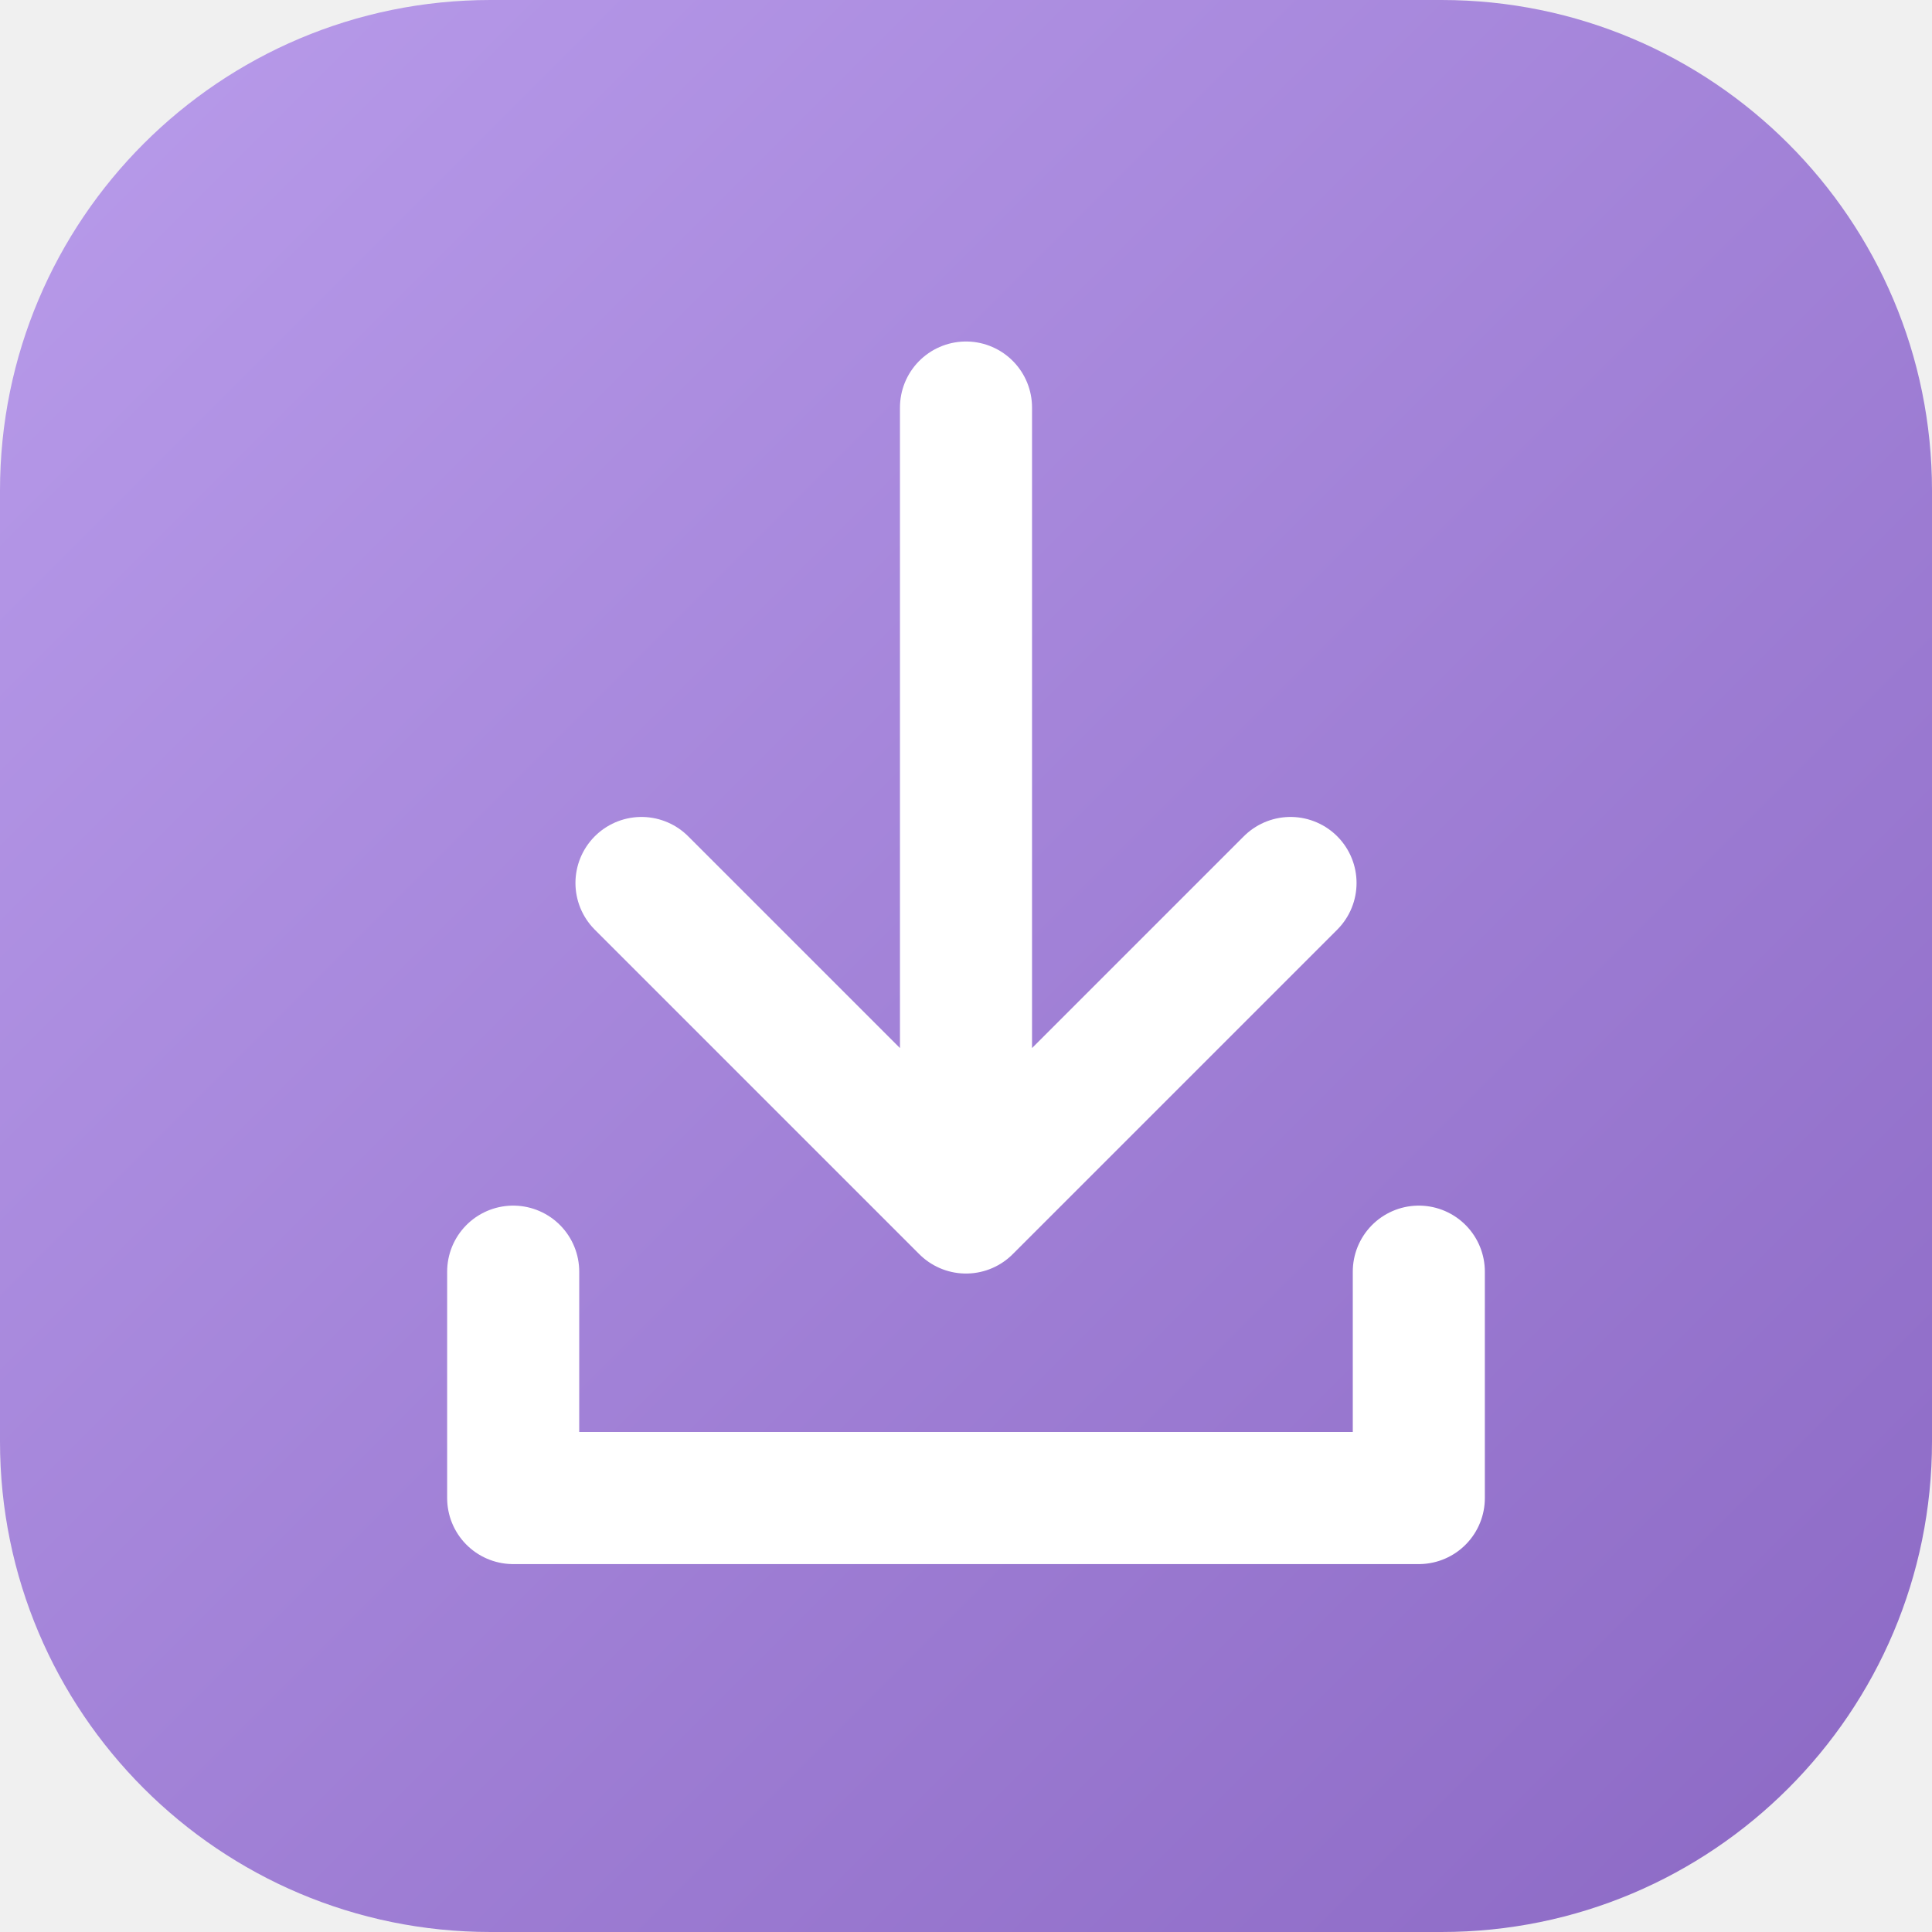
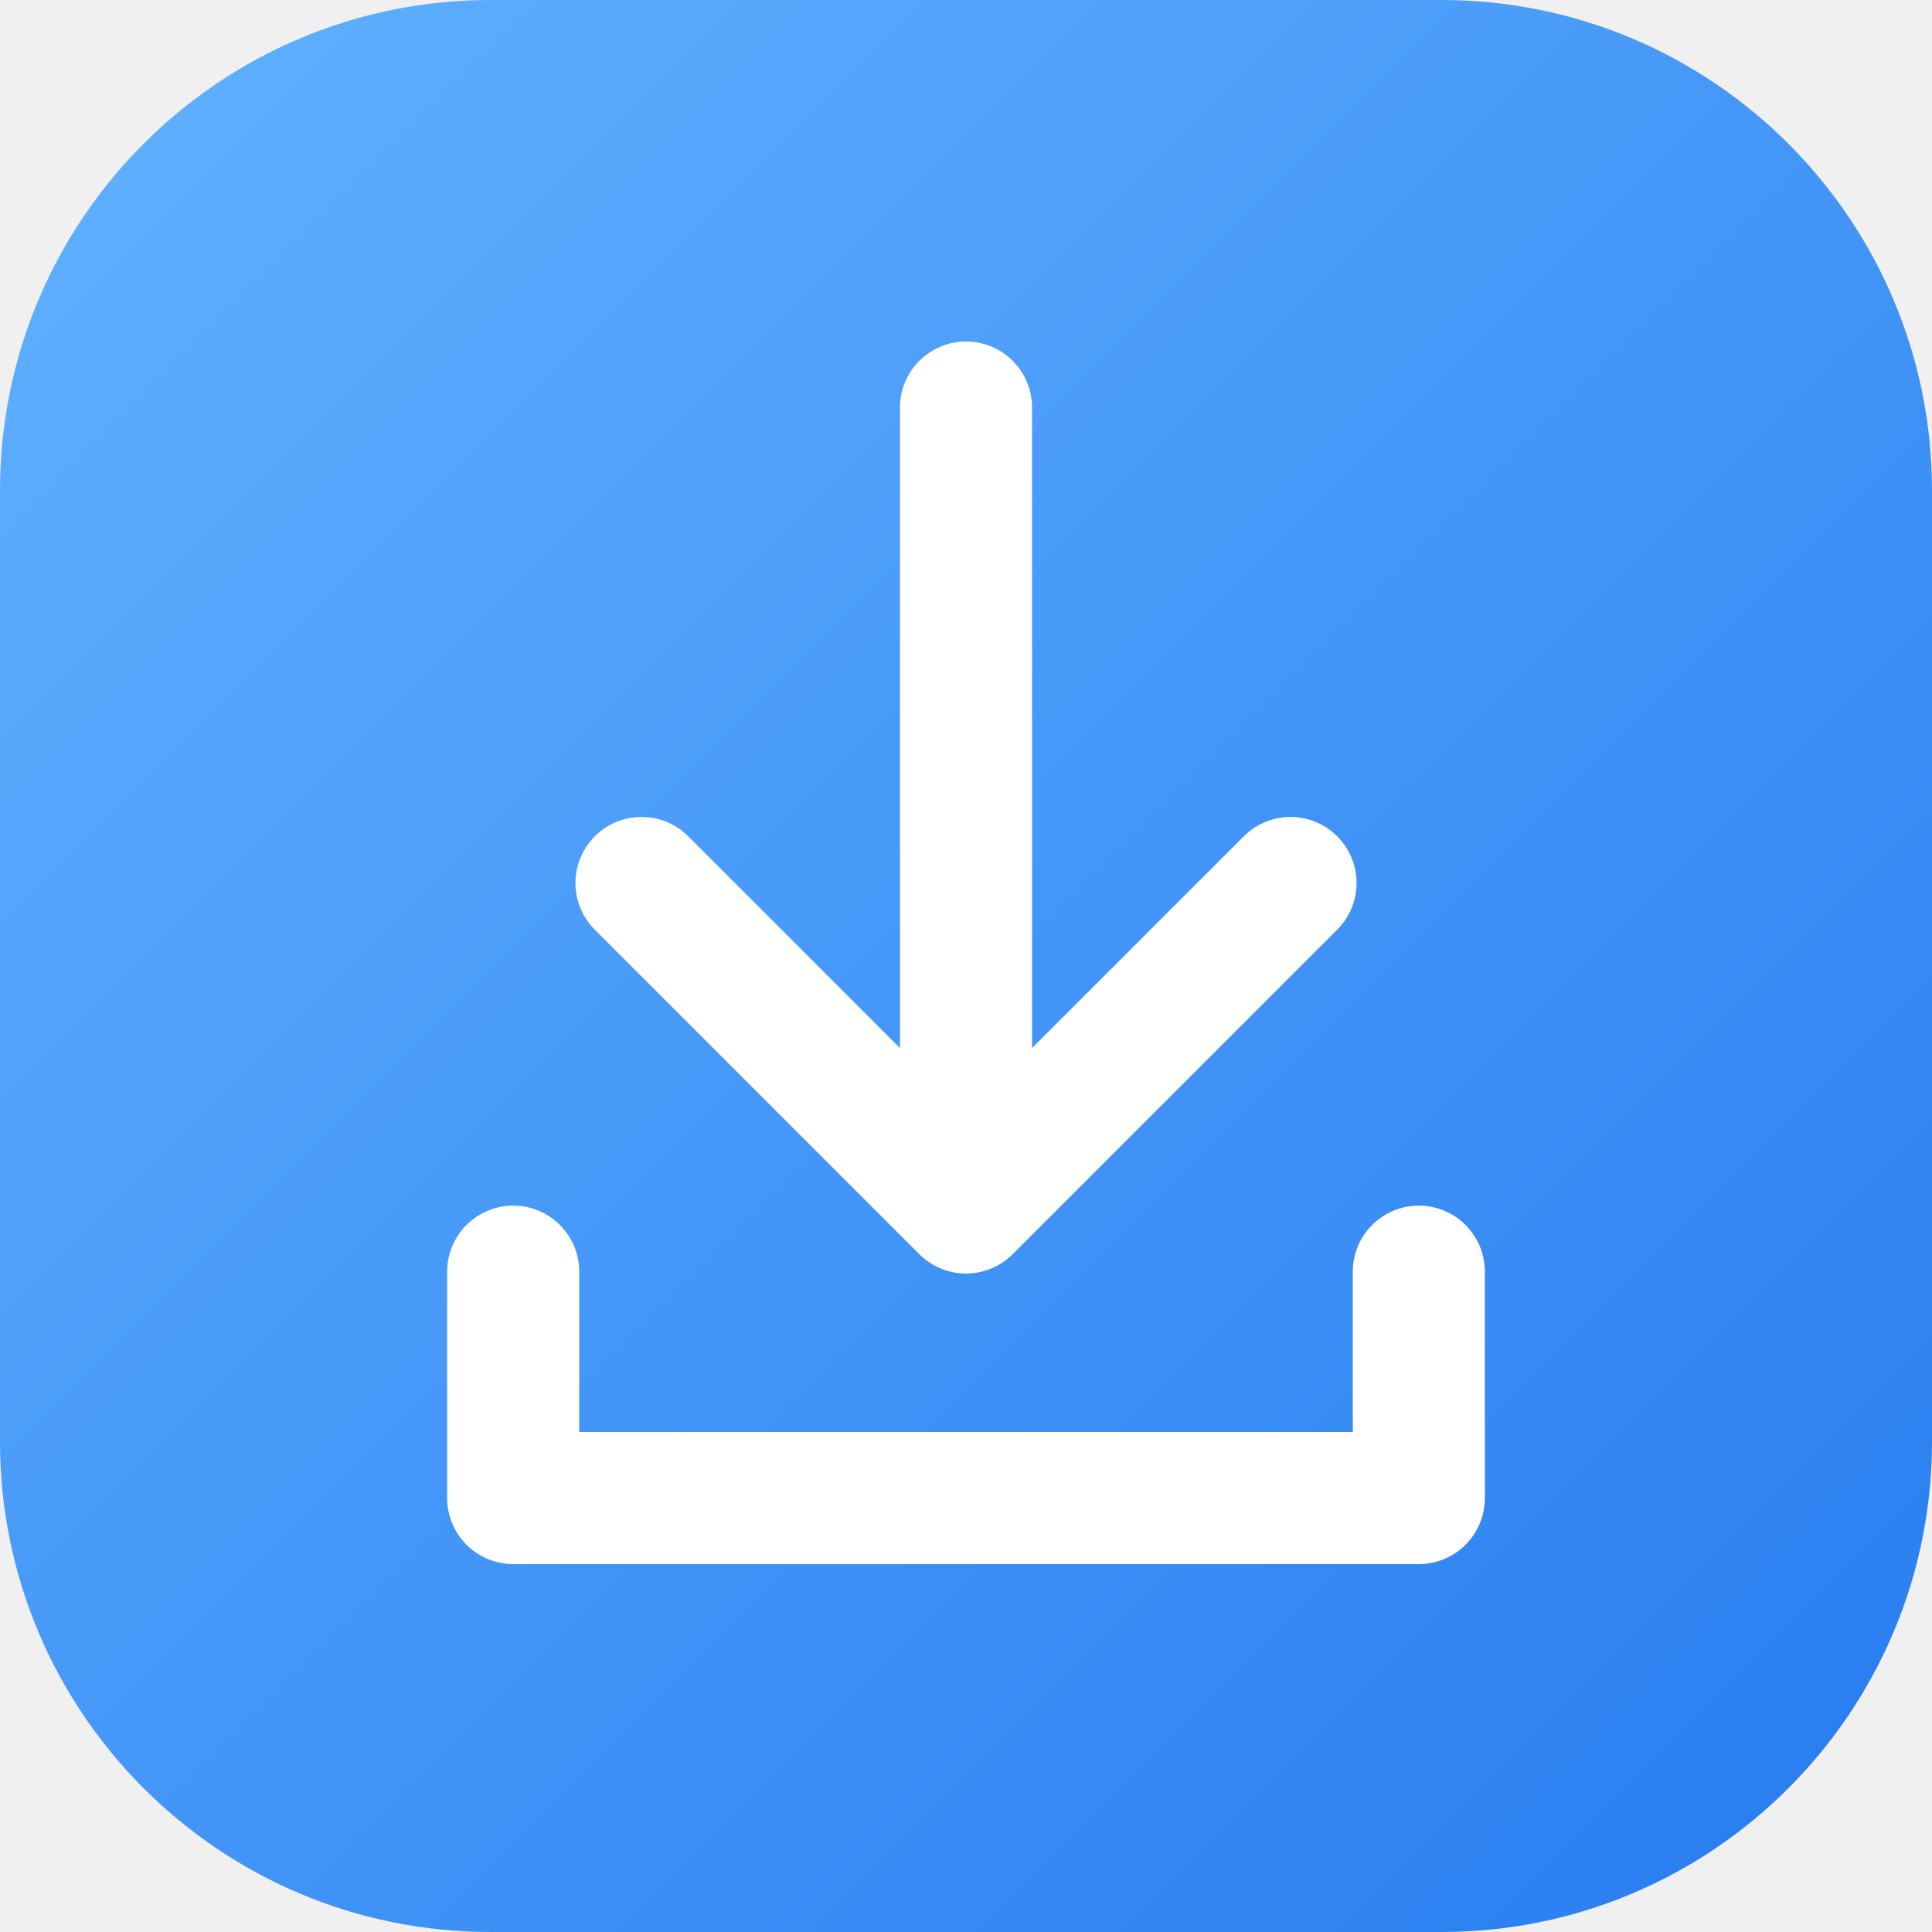
<svg xmlns="http://www.w3.org/2000/svg" width="512" height="512" viewBox="0 0 512 512">
  <defs>
    <linearGradient id="g" x2="1" y2="1">
-       <stop stop-color="#B99CEB" />
-       <stop offset="1" stop-color="#8B68C4" />
+       <stop stop-color="#62B2FF" />
+       <stop offset="1" stop-color="#267CF0" />
    </linearGradient>
  </defs>
  <rect width="512" height="512" rx="130" fill="url(#g)" />
  <path d="M256 108v207m-86-81 86 86 86-86M136 337v60h240v-60" fill="none" stroke="white" stroke-width="35" stroke-linecap="round" stroke-linejoin="round" />
</svg>
